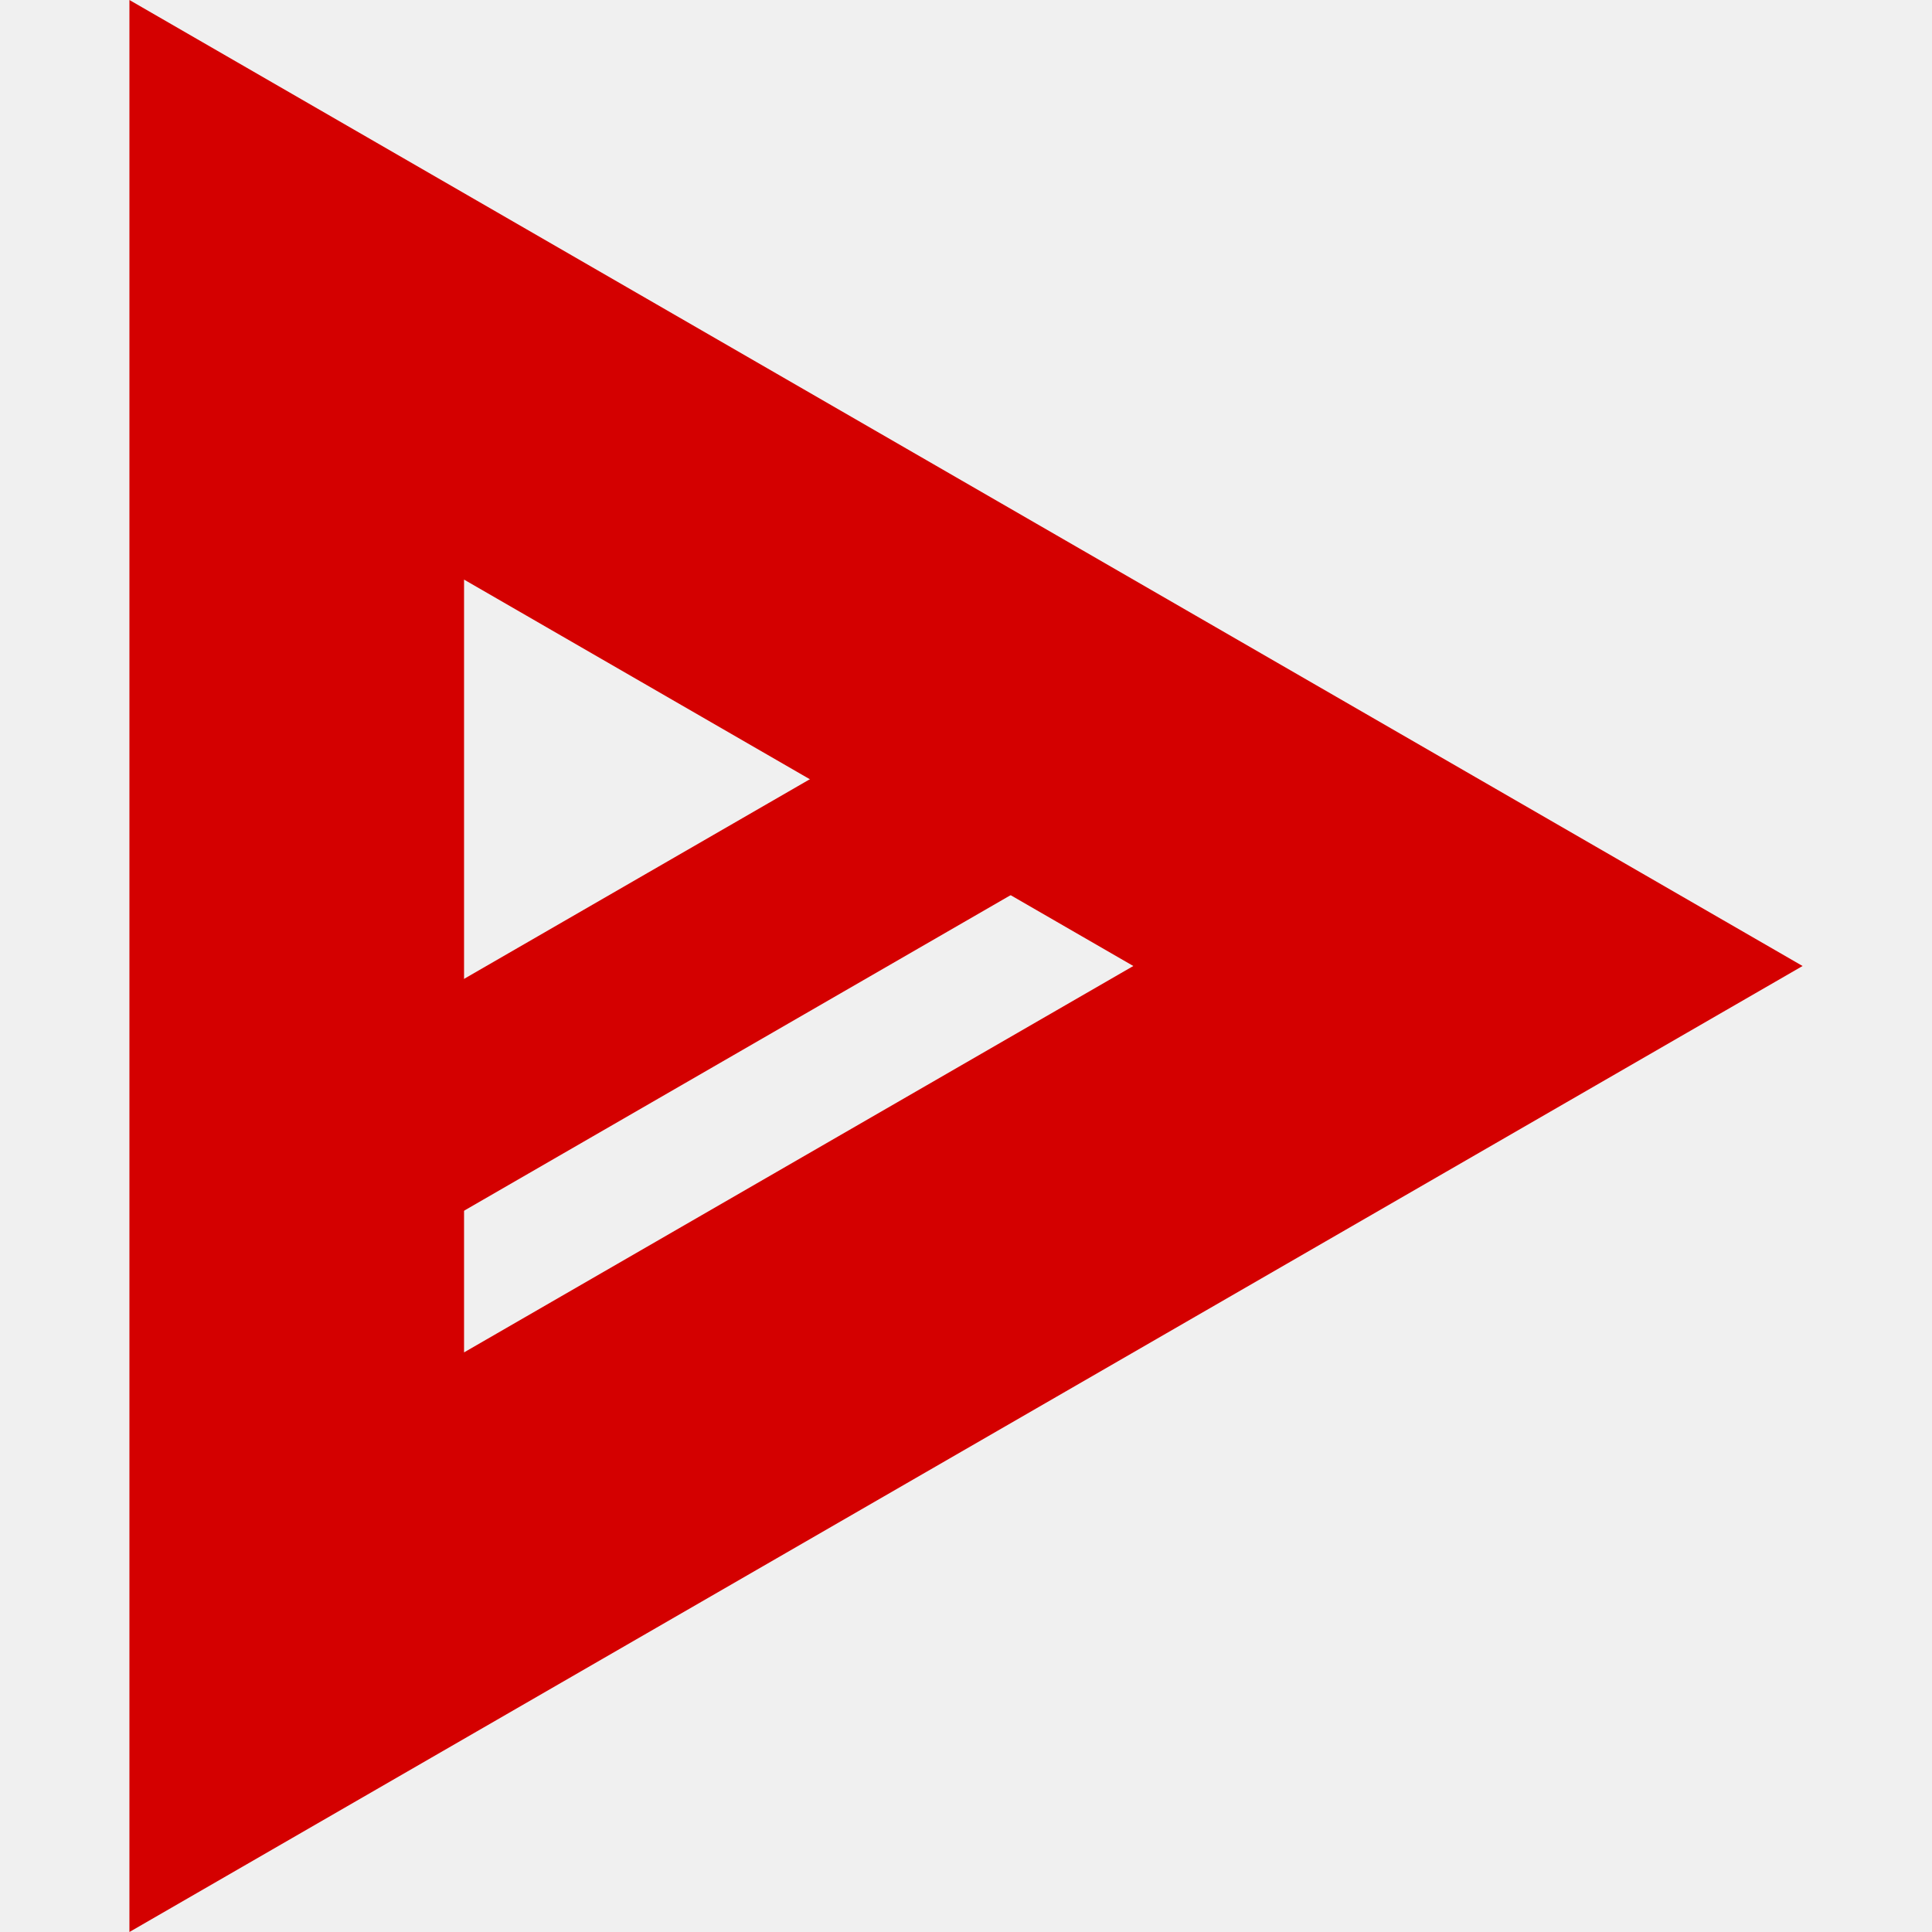
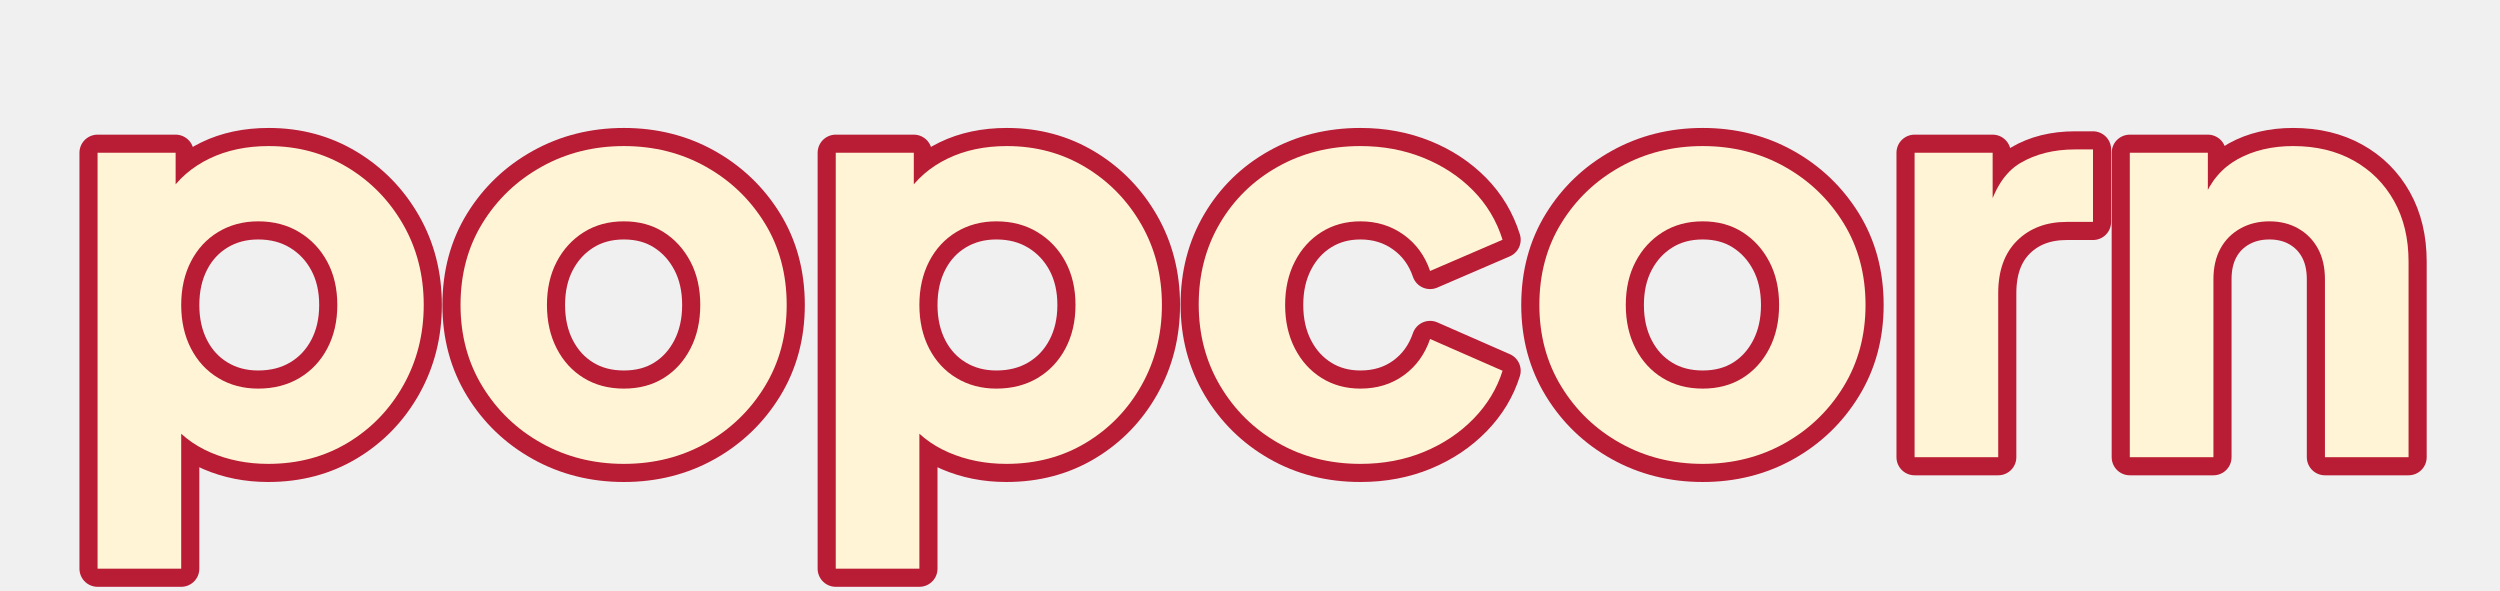
- <svg xmlns="http://www.w3.org/2000/svg" version="1.1" viewBox="0 0 866.025 866.025">
-   <defs>
-     <mask id="small-triangle-mask">
-       <rect width="100%" height="100%" fill="white" />
-       <polygon points="508.013 433.013, 208.013 259.808, 208.013 606.218" fill="black" />
-     </mask>
-   </defs>
-   <polygon points="808.013 433.013, 58.013 -1.1368683772161603e-13, 58.013 866.025" mask="url(#small-triangle-mask)" fill="#d40000" />
-   <polyline points="481.218 333.013, 134.808 533.013" stroke="#d40000" stroke-width="90" />
+ <svg xmlns="http://www.w3.org/2000/svg" viewBox="-120 -120 4484 1060">
+   <g transform="translate(0 700) scale(1 -1)" fill="#FFF4D6" stroke="#B91C35" stroke-width="65" stroke-linejoin="round" paint-order="stroke">
+     <path transform="translate(0 0)" d="M55 -200V546H195V442L182 472Q209 513 255.5 535.5Q302 558 362 558Q440 558 503.0 520.0Q566 482 603.0 417.5Q640 353 640 273Q640 194 603.5 129.0Q567 64 504.0 26.0Q441 -12 361 -12Q305 -12 257.5 8.5Q210 29 181 69L205 100V-200ZM343 123Q385 123 417.0 142.0Q449 161 467.0 195.0Q485 229 485 273Q485 317 467.0 350.5Q449 384 417.0 403.5Q385 423 343 423Q303 423 271.5 404.0Q240 385 222.5 351.0Q205 317 205 273Q205 229 222.5 195.0Q240 161 271.5 142.0Q303 123 343 123Z" />
+     <path transform="translate(673 0)" d="M326 -12Q245 -12 178.5 25.0Q112 62 72.5 126.5Q33 191 33 273Q33 356 72.5 420.0Q112 484 178.5 521.0Q245 558 326 558Q407 558 473.0 521.0Q539 484 578.5 420.0Q618 356 618 273Q618 191 578.5 126.5Q539 62 473.0 25.0Q407 -12 326 -12ZM326 123Q367 123 397.5 142.0Q428 161 445.5 195.0Q463 229 463 273Q463 317 445.5 350.5Q428 384 397.5 403.5Q367 423 326 423Q285 423 254.0 403.5Q223 384 205.5 350.5Q188 317 188 273Q188 229 205.5 195.0Q223 161 254.0 142.0Q285 123 326 123Z" />
+     <path transform="translate(1324 0)" d="M55 -200V546H195V442L182 472Q209 513 255.5 535.5Q302 558 362 558Q440 558 503.0 520.0Q566 482 603.0 417.5Q640 353 640 273Q640 194 603.5 129.0Q567 64 504.0 26.0Q441 -12 361 -12Q305 -12 257.5 8.5Q210 29 181 69L205 100V-200ZM343 123Q385 123 417.0 142.0Q449 161 467.0 195.0Q485 229 485 273Q485 317 467.0 350.5Q449 384 417.0 403.5Q385 423 343 423Q303 423 271.5 404.0Q240 385 222.5 351.0Q205 317 205 273Q205 229 222.5 195.0Q240 161 271.5 142.0Q303 123 343 123Z" />
+     <path transform="translate(1997 0)" d="M323 -12Q241 -12 175.5 25.5Q110 63 71.5 128.0Q33 193 33 274Q33 355 71.0 419.5Q109 484 175.0 521.0Q241 558 323 558Q384 558 436.0 537.0Q488 516 525.0 478.5Q562 441 578 390L448 334Q434 375 400.5 399.0Q367 423 323 423Q284 423 253.5 404.0Q223 385 205.5 351.0Q188 317 188 273Q188 229 205.5 195.0Q223 161 253.5 142.0Q284 123 323 123Q368 123 401.0 147.0Q434 171 448 212L578 155Q563 107 526.0 69.0Q489 31 437.0 9.5Q385 -12 323 -12Z" />
+     <path transform="translate(2608 0)" d="M326 -12Q245 -12 178.5 25.0Q112 62 72.5 126.5Q33 191 33 273Q33 356 72.5 420.0Q112 484 178.5 521.0Q245 558 326 558Q407 558 473.0 521.0Q539 484 578.5 420.0Q618 356 618 273Q618 191 578.5 126.5Q539 62 473.0 25.0Q407 -12 326 -12ZM326 123Q367 123 397.5 142.0Q428 161 445.5 195.0Q463 229 463 273Q463 317 445.5 350.5Q428 384 397.5 403.5Q367 423 326 423Q285 423 254.0 403.5Q223 384 205.5 350.5Q188 317 188 273Q188 229 205.5 195.0Q223 161 254.0 142.0Q285 123 326 123Z" />
+     <path transform="translate(3259 0)" d="M55 0V546H195V415L185 434Q203 503 244.5 527.5Q286 552 343 552H375V422H328Q273 422 239.0 388.5Q205 355 205 294V0Z" />
+     <path transform="translate(3645 0)" d="M55 0V546H195V438L187 462Q206 511 248.5 534.5Q291 558 348 558Q410 558 456.5 532.0Q503 506 529.0 459.5Q555 413 555 350.698V0H405V319Q405 351 392.5 374.0Q380 397 357.407 410.0Q334.814 423 305.407 423Q276 423 253.0 410.0Q230 397 217.5 374.0Q205 351 205 319V0Z" />
+   </g>
</svg>
